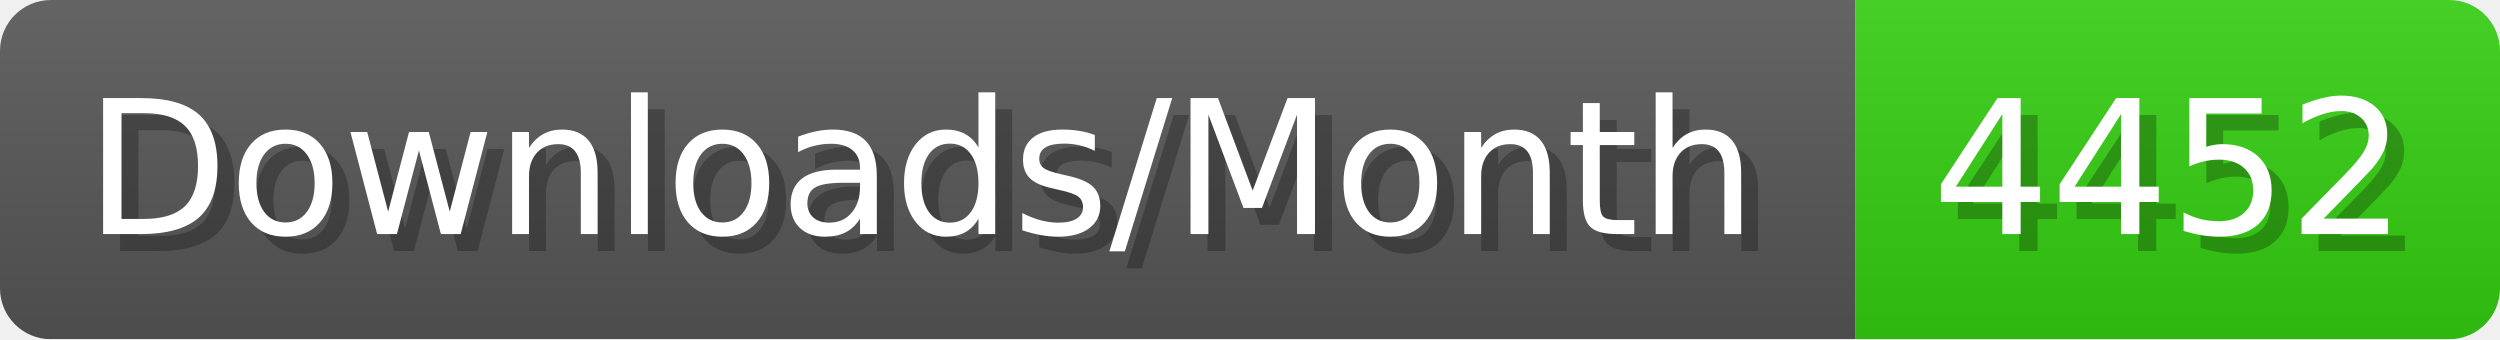
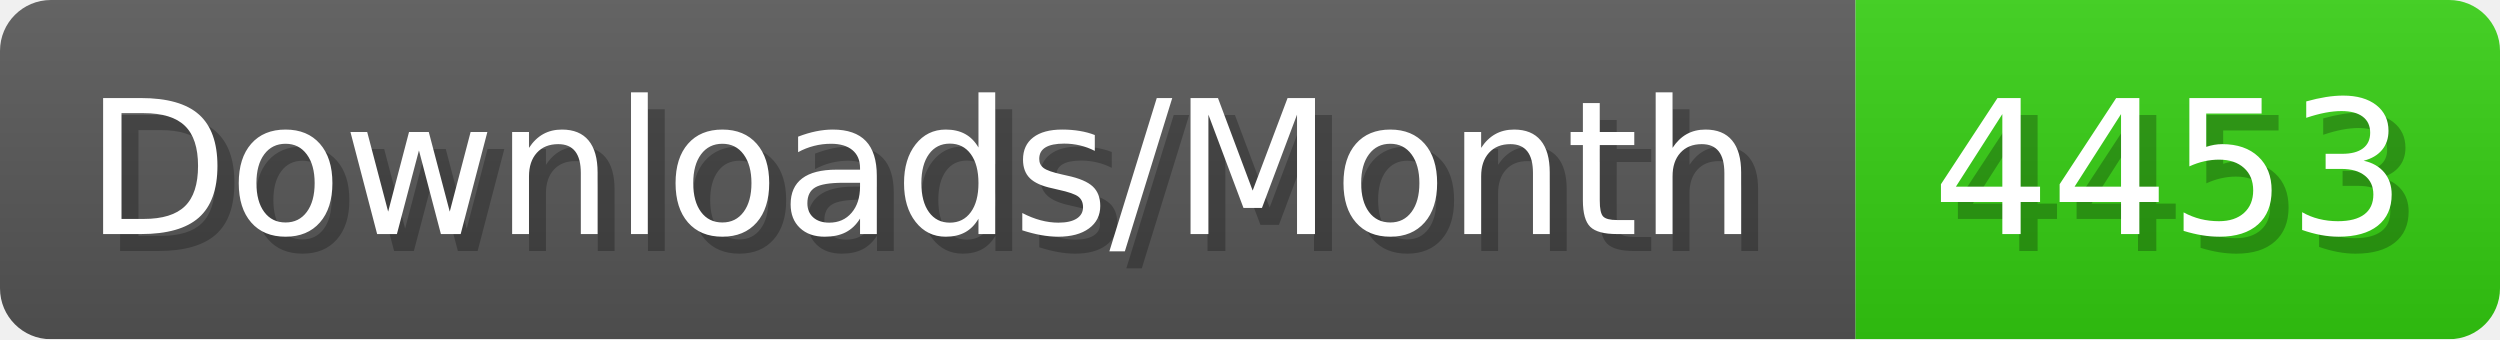
- <svg xmlns="http://www.w3.org/2000/svg" width="147.4" height="20" viewBox="0 0 1474 200" role="img" aria-label="Downloads/Month: 4452">
+ <svg xmlns="http://www.w3.org/2000/svg" width="147.4" height="20" viewBox="0 0 1474 200" role="img" aria-label="Downloads/Month: 4453">
  <linearGradient id="YlXUI" x2="0" y2="100%">
    <stop offset="0" stop-opacity=".1" stop-color="#EEE" />
    <stop offset="1" stop-opacity=".1" />
  </linearGradient>
  <mask id="JHhop">
    <rect width="1474" height="200" rx="30" fill="#FFF" />
  </mask>
  <g mask="url(#JHhop)">
    <rect width="1094" height="200" fill="#555" />
    <rect width="380" height="200" fill="#3C1" x="1094" />
    <rect width="1474" height="200" fill="url(#YlXUI)" />
  </g>
  <g aria-hidden="true" fill="#fff" text-anchor="start" font-family="Verdana,DejaVu Sans,sans-serif" font-size="110">
    <text x="60" y="148" textLength="994" fill="#000" opacity="0.25">Downloads/Month</text>
    <text x="50" y="138" textLength="994">Downloads/Month</text>
-     <text x="1149" y="148" textLength="280" fill="#000" opacity="0.25">4452</text>
-     <text x="1139" y="138" textLength="280">4452</text>
+     <text x="1149" y="148" textLength="280" fill="#000" opacity="0.25">4453</text>
+     <text x="1139" y="138" textLength="280">4453</text>
  </g>
</svg>
